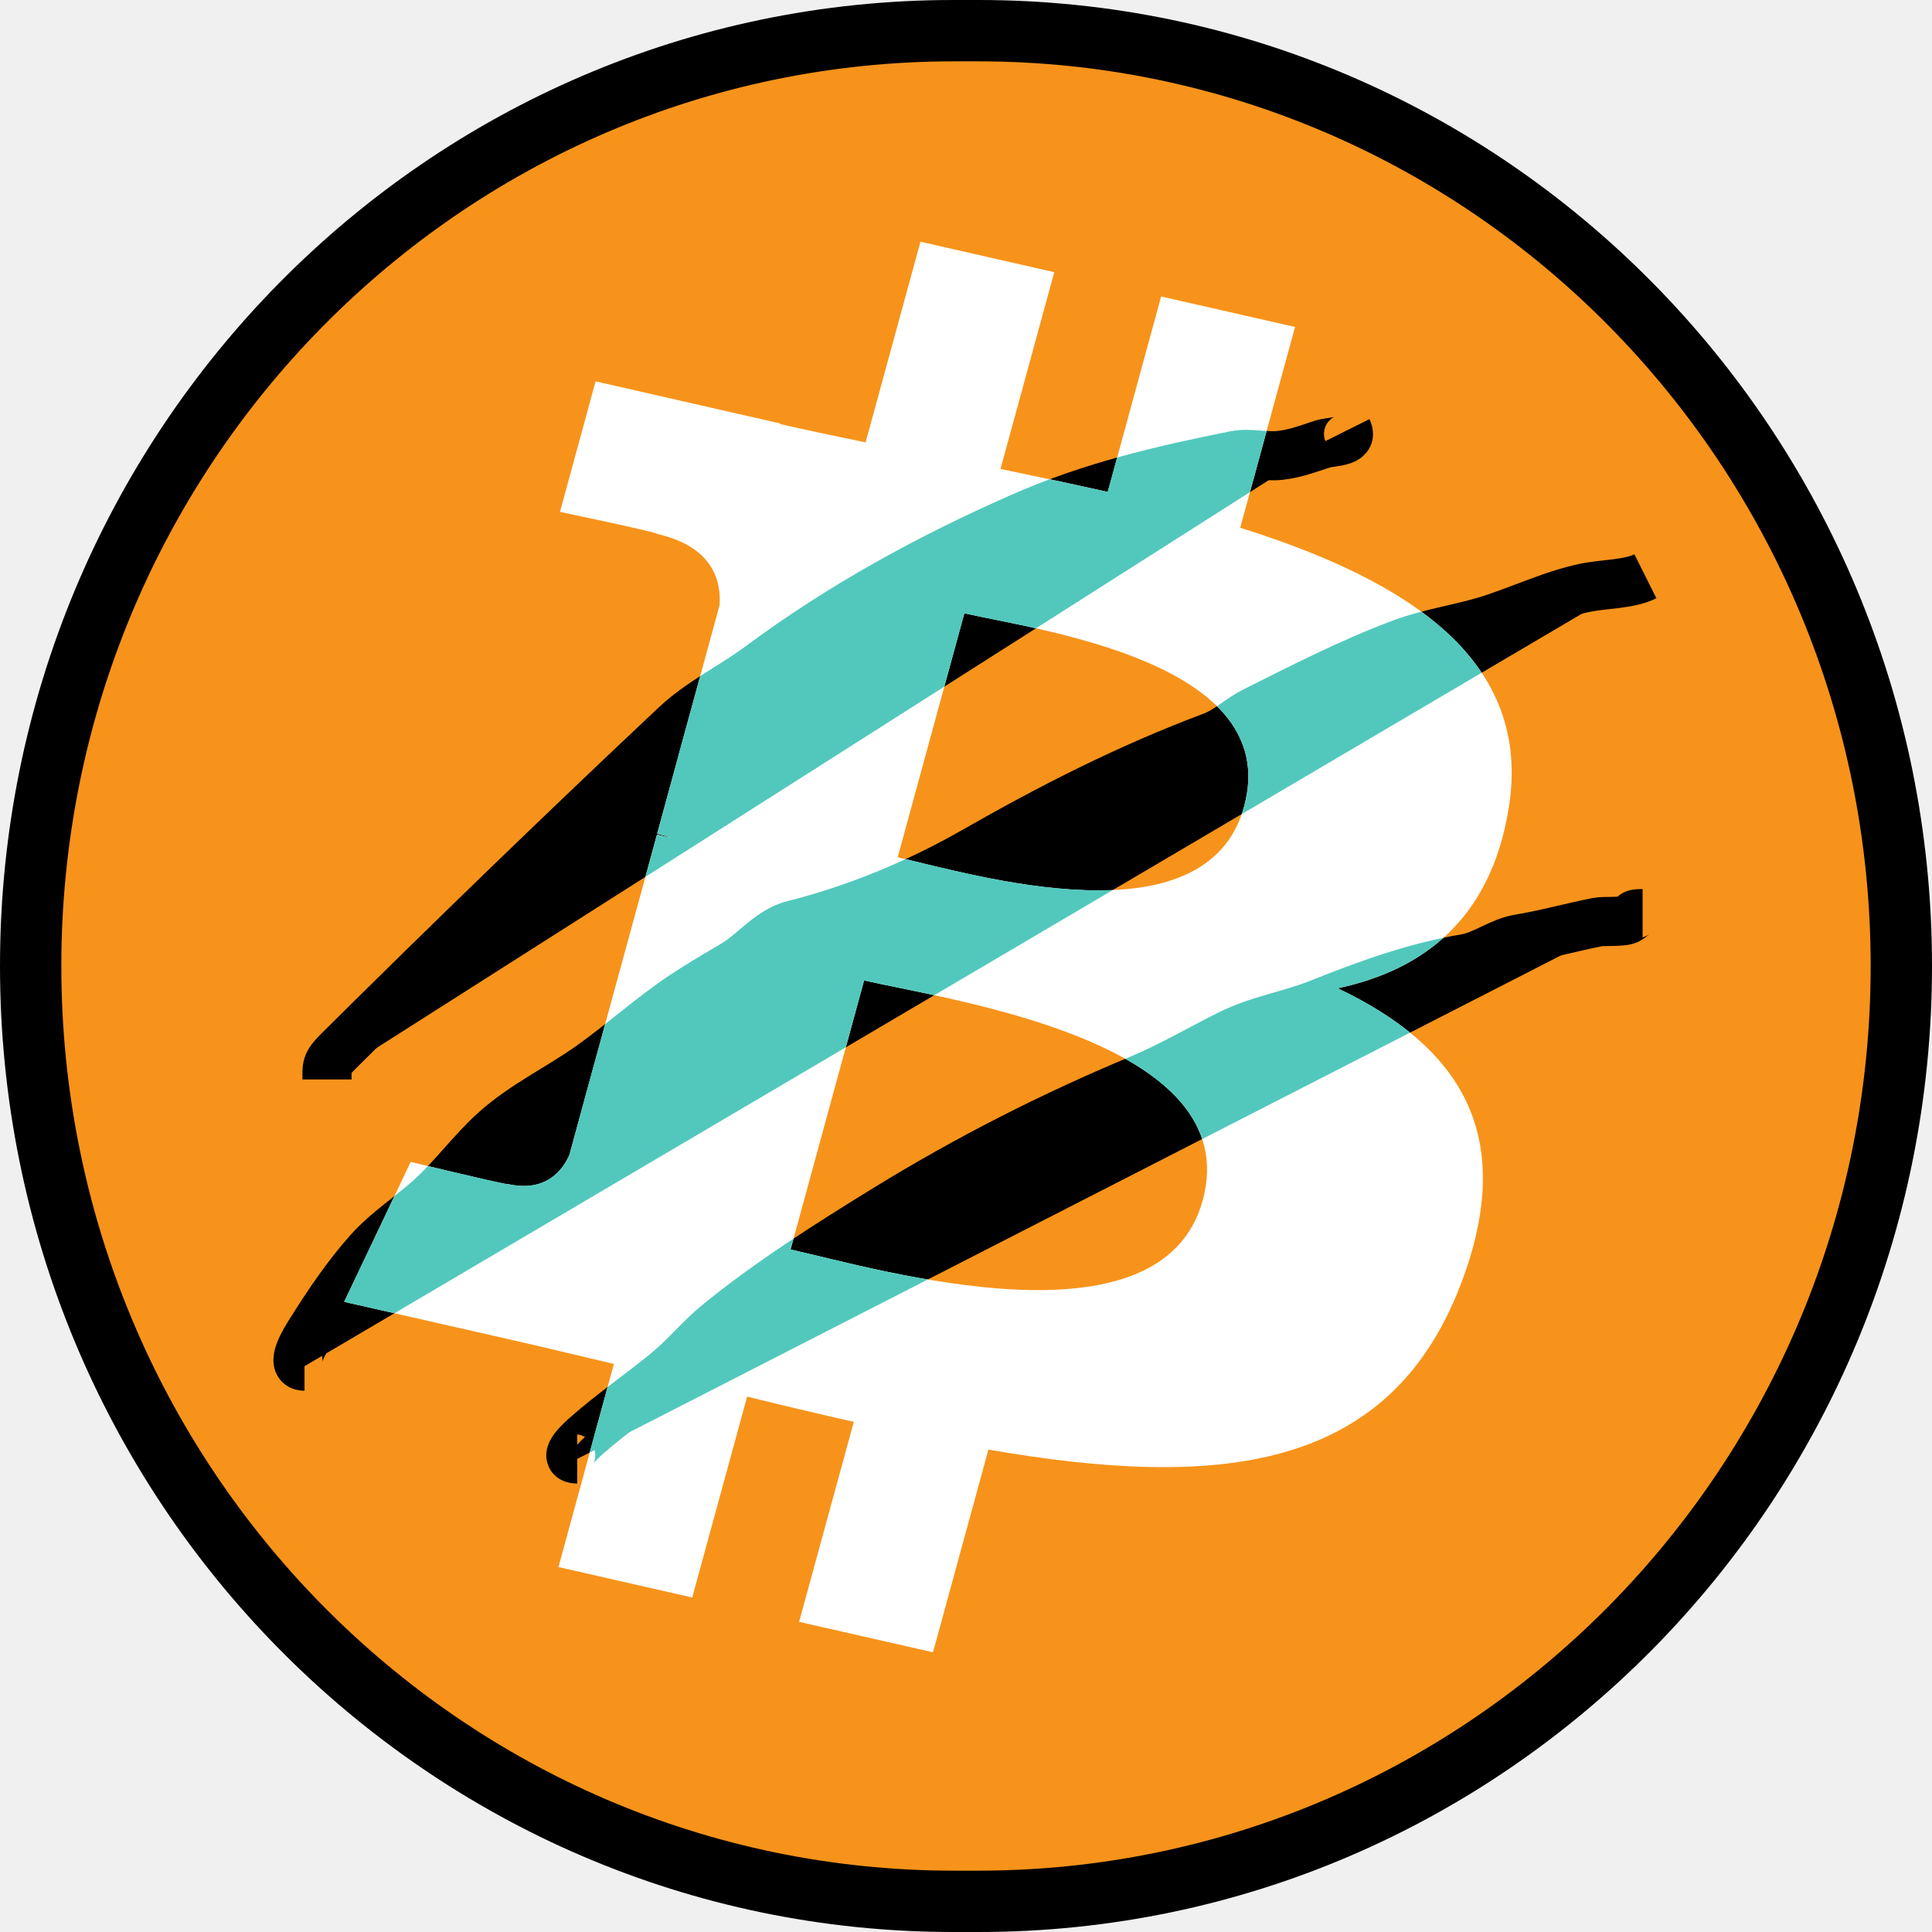
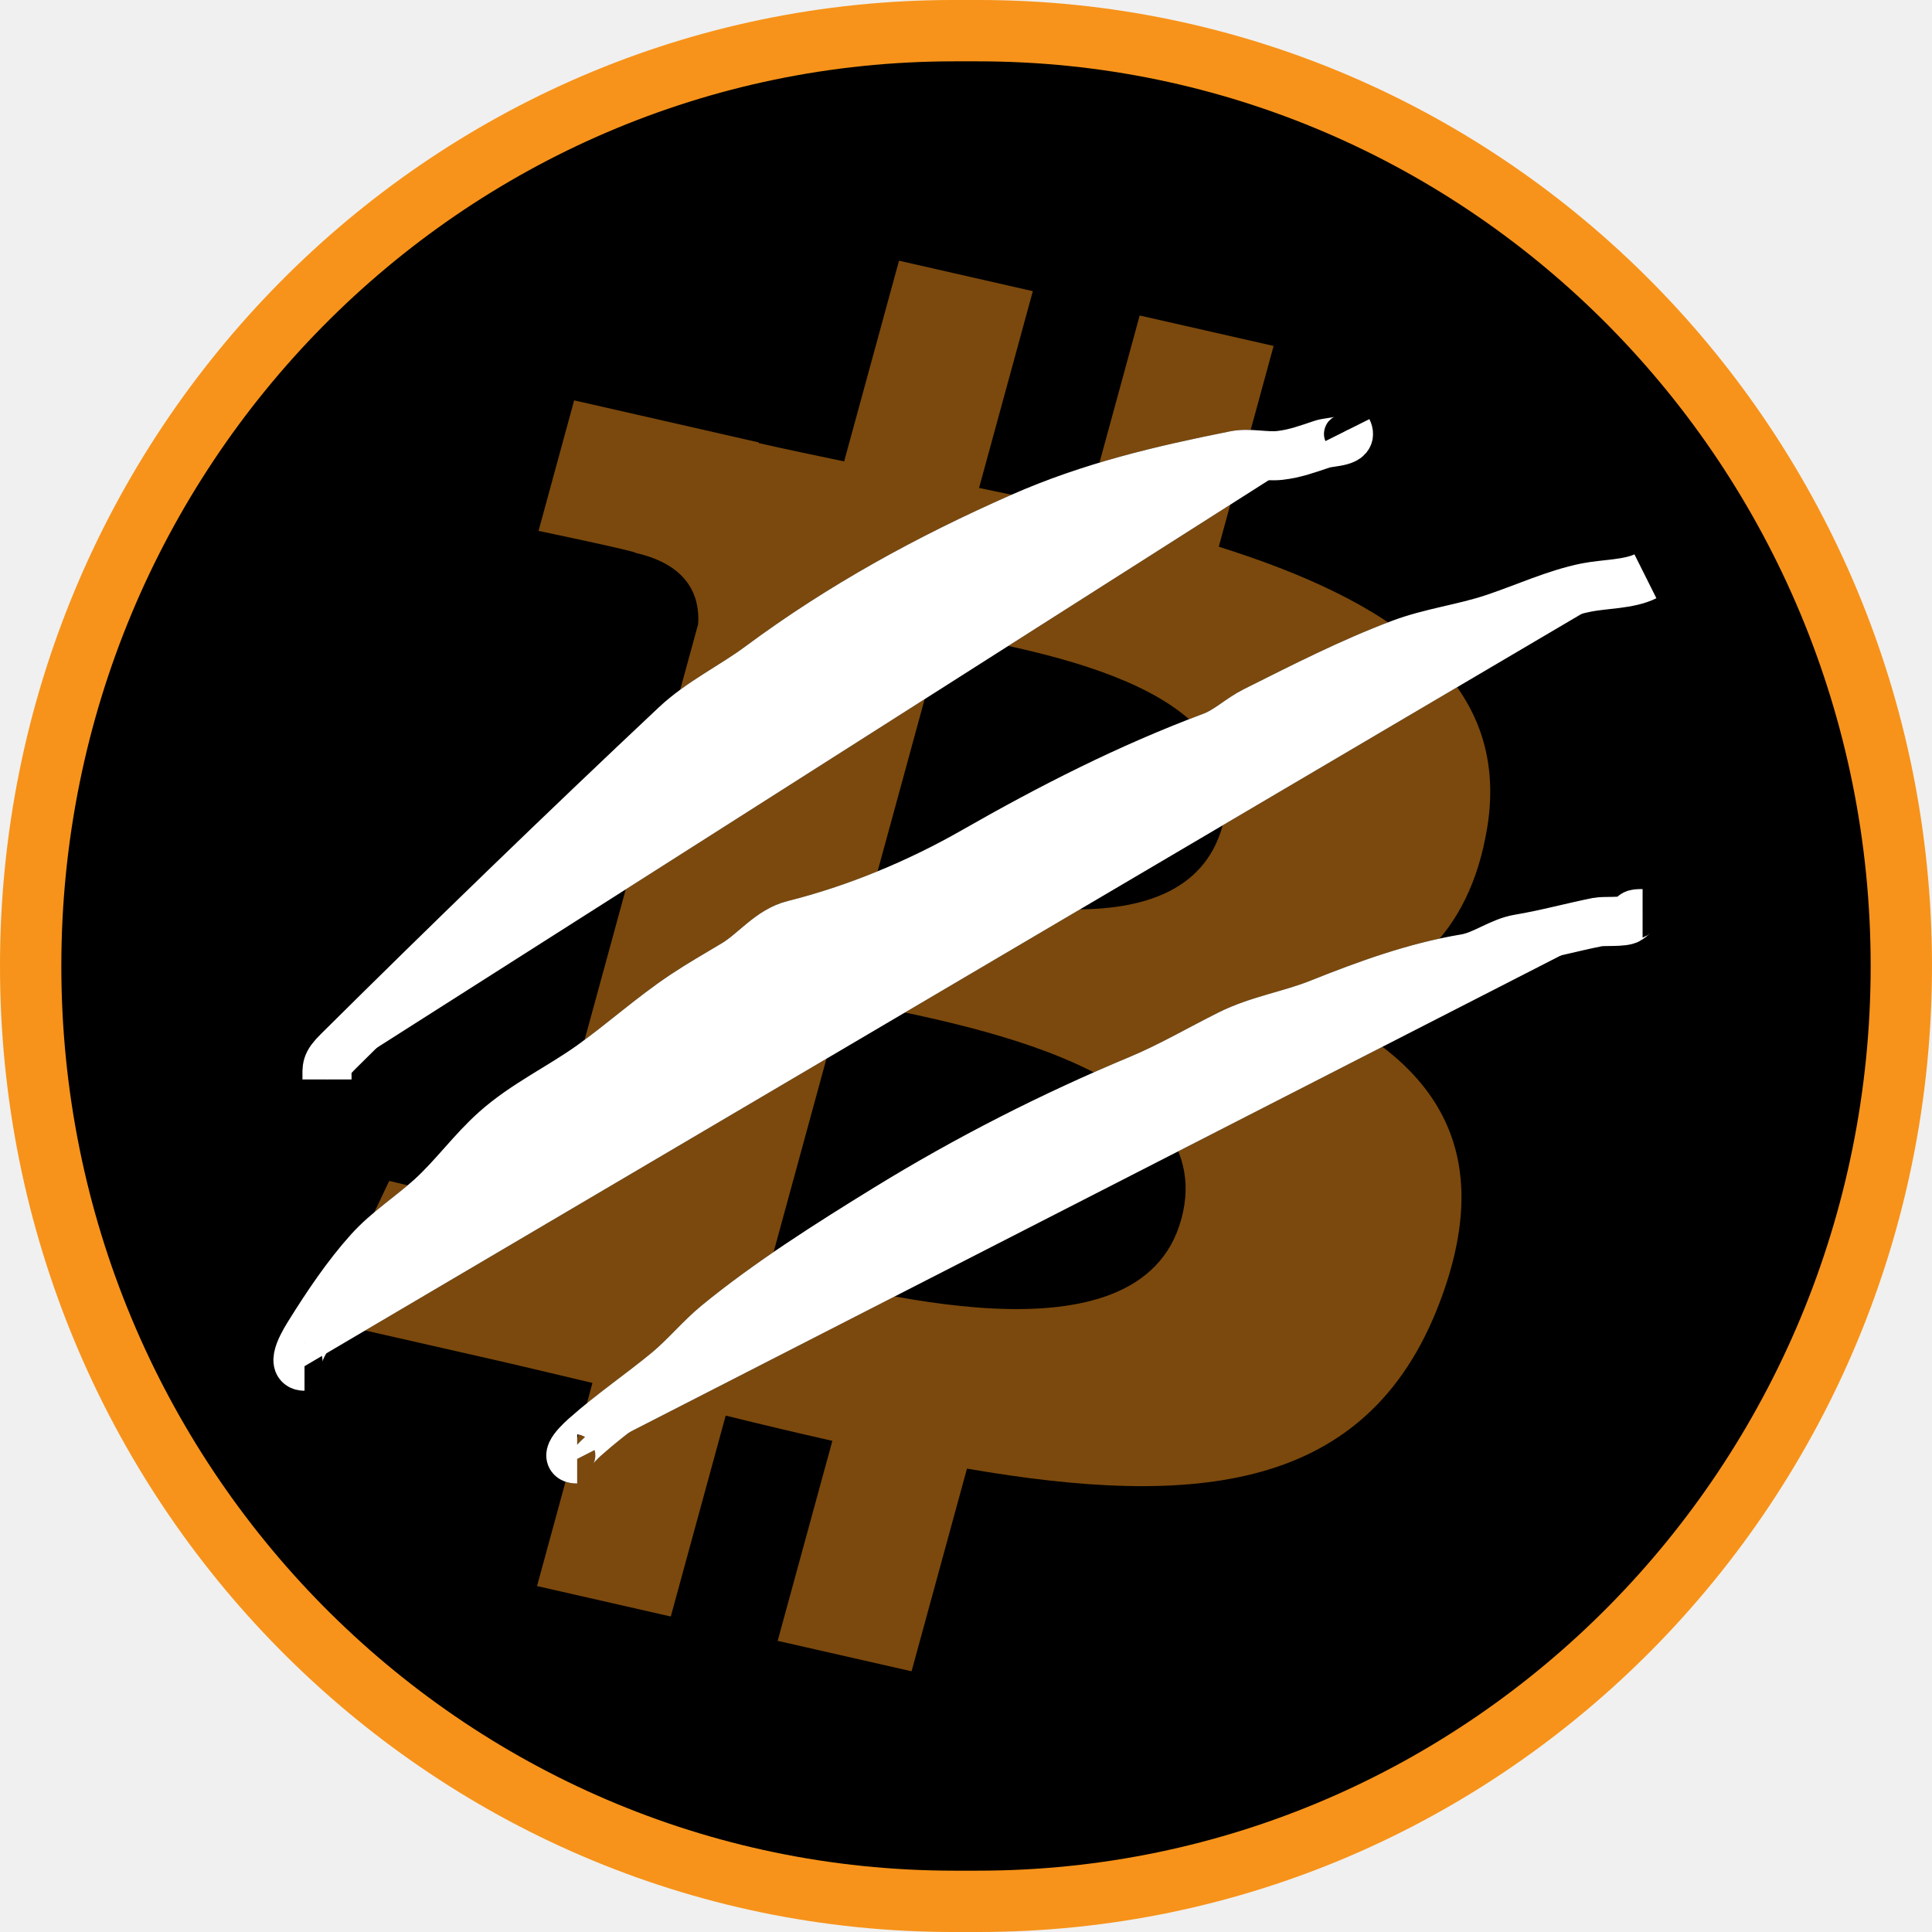
<svg xmlns="http://www.w3.org/2000/svg" xmlns:ns1="http://vectornator.io" xmlns:xlink="http://www.w3.org/1999/xlink" viewBox="0 0 357.21 357.21" clip-rule="evenodd" stroke-linecap="round" stroke-linejoin="round">
  <defs>
    <path d="M278.935 149.534c4.484-27.403-18.374-42.134-49.63-51.961l10.139-37.121-24.762-5.632-9.871 36.143c-6.501-1.48-13.185-2.877-19.827-4.26l9.942-36.381-24.741-5.631-10.146 37.108c-5.387-1.12-10.675-2.227-15.808-3.392l.028-.116-34.14-7.78-6.585 24.133s18.367 3.842 17.979 4.08c10.026 2.285 11.846 8.341 11.535 13.142l-11.549 42.289c.691.161 1.587.392 2.574.753l-2.609-.592-16.196 59.24c-1.226 2.78-4.336 6.95-11.344 5.367.247.328-17.994-4.099-17.994-4.099l-12.289 25.871 32.222 7.33c5.993 1.371 11.866 2.806 17.641 4.158l-10.245 37.552 24.727 5.631 10.153-37.147a1002.534 1002.534 0 0 0 19.721 4.673l-10.111 36.972 24.755 5.632 10.245-37.475c42.213 7.291 73.962 4.35 87.309-30.492 10.767-28.06-.529-44.245-22.739-54.806 16.175-3.418 28.358-13.129 31.609-33.189h.007zm-56.568 72.395c-7.657 28.059-59.409 12.897-76.197 9.087l13.594-49.741c16.78 3.822 70.584 11.391 62.61 40.654h-.007zm7.65-72.801c-6.98 25.524-50.06 12.556-64.042 9.377l12.325-45.114c13.981 3.18 58.993 9.113 51.717 35.737z" id="a" />
  </defs>
-   <g ns1:layerName="Layer 3" stroke="#f7931a" stroke-opacity="0" stroke-width="9.076" stroke-linecap="butt" stroke-linejoin="miter">
-     <path d="M176.266 0h4.678C278.293 0 357.21 79.964 357.21 178.605c0 98.641-78.917 178.605-176.266 178.605h-4.678C78.917 357.21 0 277.246 0 178.605 0 79.965 78.917 0 176.266 0z" />
-     <path d="M176.415 11.34h4.38c91.168 0 165.075 74.887 165.075 167.265 0 92.378-73.907 167.265-165.075 167.265h-4.38c-91.168 0-165.075-74.887-165.075-167.265 0-92.378 73.907-167.265 165.075-167.265z" fill="#f7931a" />
-   </g>
-   <g ns1:layerName="Layer 3 copy" visibility="hidden" stroke="#f7931a" stroke-opacity="0" stroke-width="9.076" stroke-linecap="butt" stroke-linejoin="miter">
+   <g ns1:layerName="Layer 3 copy" stroke="#f7931a" stroke-opacity="0" stroke-width="9.076" stroke-linecap="butt" stroke-linejoin="miter">
    <path d="M176.266 0h4.678C278.293 0 357.21 79.964 357.21 178.605c0 98.641-78.917 178.605-176.266 178.605h-4.678C78.917 357.21 0 277.246 0 178.605 0 79.965 78.917 0 176.266 0z" fill="#f7931a" />
    <path d="M176.415 11.34h4.38c91.168 0 165.075 74.887 165.075 167.265 0 92.378-73.907 167.265-165.075 167.265h-4.38c-91.168 0-165.075-74.887-165.075-167.265 0-92.378 73.907-167.265 165.075-167.265z" />
  </g>
  <path stroke="#f7931a" stroke-width="9.076" d="M162.85 36.185h32.745v266.632H162.85V36.185z" fill="#f7931a" stroke-linecap="butt" stroke-linejoin="miter" ns1:layerName="Layer 2 copy" visibility="hidden" />
  <path d="M155.574 36.383h15.27v266.631h-15.27V36.382zm33.784 0h15.27v266.631h-15.27V36.382z" ns1:layerName="Layer 2 copy" visibility="hidden" stroke="#6878ff" stroke-width="9.076" fill="#6878ff" stroke-linecap="butt" stroke-linejoin="miter" />
  <path d="M155.574 36.383h15.27v266.631h-15.27V36.382zm33.784 0h15.27v266.631h-15.27V36.382z" ns1:layerName="Layer 2 copy copy" visibility="hidden" stroke="#f7931a" stroke-width="9.076" fill="#f7931a" stroke-linecap="butt" stroke-linejoin="miter" />
  <g ns1:layerName="Layer 2 copy copy copy" visibility="hidden">
    <path stroke="#f7931a" stroke-opacity="0" stroke-width="9.076" d="M173.055 55.172h20.04v238.963h-20.04V55.172z" fill="#f7931a" stroke-linecap="butt" stroke-linejoin="miter" />
    <path d="M279.818 126.2c-2.843-25.975-28.593-33.983-61.115-35.552l.044-36.144-25.204.716-.042 35.192c-6.618.186-13.389.492-20.116.799l.048-35.425-25.183.711-.055 36.135c-5.455.251-10.813.49-16.036.641l-.004-.111-34.752.971-.023 23.498s18.607-.836 18.297-.528c10.207-.286 13.529 4.792 14.482 9.231l-.049 41.176a22.977 22.977 0 0 1 2.663.078l-2.655.077-.085 57.685c-.451 2.817-2.345 7.342-9.476 7.554.322.241-18.316.514-18.316.514l-5.038 26.422 32.797-.93c6.103-.166 12.106-.245 17.994-.377l-.033 36.561 25.17-.708.051-36.171c6.904-.069 13.592-.21 20.121-.4l-.056 36.004 25.197-.715.054-36.491c42.364-3.319 72.031-13.477 75.745-48.306 3.007-28.053-12.038-40.108-36.08-44.477 14.613-6.919 23.761-18.622 21.649-37.629l.006-.001zm-35.356 79.163c-.027 27.319-53.587 25.73-70.672 26.223l.067-48.435c17.082-.479 70.629-6.279 70.612 22.21l-.007.002zm-11.64-68.002c-.039 24.855-44.714 23.217-58.945 23.622l.057-43.928c14.23-.405 58.924-5.619 58.888 20.306z" fill-opacity=".29" fill="#fff" />
  </g>
-   <g ns1:layerName="Layer 2 copy copy copy copy" visibility="hidden">
-     <path d="M285.971 153.046c4.484-27.403-18.374-42.134-49.63-51.962l10.139-37.12-24.763-5.632-9.871 36.143c-6.5-1.48-13.184-2.877-19.826-4.26l9.941-36.381-24.741-5.632-10.146 37.109c-5.386-1.12-10.674-2.227-15.807-3.392l.028-.116-34.14-7.78-6.585 24.133s18.367 3.842 17.979 4.08c10.026 2.285 11.845 8.341 11.535 13.142l-11.549 42.289c.691.16 1.586.392 2.574.753l-2.609-.593-16.196 59.241c-1.227 2.78-4.336 6.95-11.344 5.367.246.328-17.994-4.099-17.994-4.099l-12.29 25.871 32.223 7.33c5.993 1.371 11.866 2.806 17.641 4.157l-10.245 37.553 24.727 5.631 10.153-37.147a999.009 999.009 0 0 0 19.721 4.672l-10.111 36.973 24.755 5.631 10.245-37.474c42.212 7.291 73.962 4.35 87.309-30.492 10.766-28.06-.529-44.246-22.739-54.807 16.175-3.417 28.358-13.128 31.609-33.188h.007zm-56.568 72.394c-7.657 28.06-59.41 12.898-76.197 9.088l13.593-49.742c16.781 3.823 70.585 11.392 62.611 40.654h-.007zm7.65-72.8c-6.98 25.524-50.06 12.556-64.042 9.377l12.325-45.114c13.981 3.179 58.993 9.113 51.717 35.737z" fill-opacity=".346" fill="#fff" />
-     <path stroke="#f7931a" stroke-opacity="0" stroke-width="9.076" d="M168.686 34.454l20.04.02-.202 289.789-20.04-.02.202-289.789z" fill="#f7931a" stroke-linecap="butt" stroke-linejoin="miter" />
-   </g>
+   <path d="M274.971 153.046c4.484-27.403-18.374-42.134-49.63-51.962l10.139-37.12-24.763-5.632-9.871 36.143c-6.5-1.48-13.184-2.877-19.826-4.26l9.941-36.381-24.741-5.632-10.146 37.109c-5.386-1.12-10.674-2.227-15.807-3.392l.028-.116-34.14-7.78-6.585 24.133s18.367 3.842 17.979 4.08c10.026 2.285 11.845 8.341 11.535 13.142l-11.549 42.289c.691.16 1.586.392 2.574.753l-2.609-.593-16.196 59.241c-1.227 2.78-4.336 6.95-11.344 5.367.246.328-17.994-4.099-17.994-4.099l-12.29 25.871 32.223 7.33c5.993 1.371 11.866 2.806 17.641 4.157l-10.245 37.553 24.727 5.631 10.153-37.147a999.009 999.009 0 0 0 19.721 4.672l-10.111 36.973 24.755 5.631 10.245-37.474c42.212 7.291 73.962 4.35 87.309-30.492 10.766-28.06-.529-44.246-22.739-54.807 16.175-3.417 28.358-13.128 31.609-33.188h.007zm-56.568 72.394c-7.657 28.06-59.41 12.898-76.197 9.088l13.593-49.742c16.781 3.823 70.585 11.392 62.611 40.654h-.007zm7.65-72.8c-6.98 25.524-50.06 12.556-64.042 9.377l12.325-45.114c13.981 3.179 58.993 9.113 51.717 35.737z" fill-opacity=".499" fill="#f7931a" ns1:layerName="Layer 2 copy copy copy copy" />
+   <path stroke="#f7931a" stroke-opacity="0" stroke-width="9.076" d="M168.686 34.454l20.04.02-.202 289.789-20.04-.02.202-289.789z" fill="#f7931a" stroke-linecap="butt" stroke-linejoin="miter" ns1:layerName="Layer 2 copy copy copy copy copy" visibility="hidden" />
+   <path d="M277.971 151.046c4.484-27.403-18.374-42.134-49.63-51.962l10.139-37.12-24.763-5.632-9.871 36.143c-6.5-1.48-13.184-2.877-19.826-4.26l9.941-36.381-24.741-5.632-10.146 37.109c-5.386-1.12-10.674-2.227-15.807-3.392l.028-.116-34.14-7.78-6.585 24.133s18.367 3.842 17.979 4.08c10.026 2.285 11.845 8.341 11.535 13.142l-11.549 42.289c.691.16 1.586.392 2.574.753l-2.609-.593-16.196 59.241c-1.227 2.78-4.336 6.95-11.344 5.367.246.328-17.994-4.099-17.994-4.099l-12.29 25.871 32.223 7.33c5.993 1.371 11.866 2.806 17.641 4.157l-10.245 37.553 24.727 5.631 10.153-37.147a999.009 999.009 0 0 0 19.721 4.672l-10.111 36.973 24.755 5.631 10.245-37.474c42.212 7.291 73.962 4.35 87.309-30.492 10.766-28.06-.529-44.246-22.739-54.807 16.175-3.417 28.358-13.128 31.609-33.188h.007zm-56.568 72.394c-7.657 28.06-59.41 12.898-76.197 9.088l13.593-49.742c16.781 3.823 70.585 11.392 62.611 40.654h-.007zm7.65-72.8c-6.98 25.524-50.06 12.556-64.042 9.377l12.325-45.114c13.981 3.179 58.993 9.113 51.717 35.737z" fill="#f7931a" ns1:layerName="Layer 2 copy copy copy copy copy" visibility="hidden" />
  <path d="M80.89 79.75l-.795 26.098s19.218-.411 18.888-.076c10.545-.072 13.874 5.618 14.72 10.578l-1.388 45.824c.728-.002 1.673-.022 2.744.109l-2.741.044-1.852 64.168c-.554 3.122-2.63 8.077-9.998 8.141.325.275-18.963.155-18.963.155l-5.999 29.251.077-.002 137.901-2.241c36.695-4.079 62.643-15.752 67.047-50.343 3.98-31.126-11.248-44.842-35.93-50.281 15.301-7.343 25.136-20.162 23.549-41.351-2.125-28.957-28.458-38.505-61.982-41.035l-.001-.077-125.261 2.036-.016-.997zm93.972 27.013c19.185-.02 45.054 2.742 44.42 24.366-.816 27.641-46.894 24.677-61.597 24.784l1.492-48.818c3.675-.027 9.289-.325 15.685-.332zm.965 73.482c23.001-.016 54.051 2.989 53.371 26.751-.88 30.383-56.088 27.302-73.741 27.437l1.563-53.806c4.412-.03 11.14-.377 18.807-.382z" fill-opacity=".501" fill="#f7931a" ns1:layerName="Layer 4" visibility="hidden" />
  <path d="M115.922 59.092l-8.363 24.734s18.504 5.205 18.091 5.43c10.109 3.003 11.635 9.416 11 14.407l-14.677 43.432c.697.21 1.607.466 2.593.903l-2.635-.756-20.464 60.845c-1.44 2.826-4.87 6.961-11.936 4.876.23.358-18.186-5.376-18.186-5.376l-14.26 26.234.074.021 132.573 38.029c36.291 6.788 64.515 3.18 78.804-28.628 12.875-28.617 2.304-46.174-19.724-58.567 16.777-2.567 29.92-11.965 34.574-32.698 6.403-28.319-16.006-45.124-47.339-57.31l.021-.074L115.647 60.05l.275-.959zm82.027 53.216c18.359 5.569 42.302 15.748 35.395 36.249-8.832 26.204-52.048 9.947-66.145 5.765l15.648-46.266c3.525 1.046 8.982 2.396 15.102 4.252zm-20.483 70.576c22.008 6.685 50.836 18.605 43.263 41.139-9.693 28.809-61.609 9.778-78.535 4.765l17.17-51.017c4.229 1.257 10.766 2.885 18.102 5.113z" fill-opacity=".501" fill="#f7931a" ns1:layerName="Layer 4 copy" visibility="hidden" />
  <path d="M60.46 199.584c0-2.297-.258-2.879 2.079-5.197 20.529-20.364 41.304-40.484 62.37-60.291 4.622-4.347 10.497-7.135 15.592-10.915 15.033-11.154 31.18-19.998 48.337-27.547 12.906-5.679 25.84-8.702 39.501-11.434 2.653-.531 5.618.3 8.316 0 2.764-.308 5.199-1.214 7.796-2.08 1.659-.552 5.825-.303 4.678-2.598M56.302 252.599c-2.943 0 .29-5.039 1.04-6.237 3.215-5.146 6.845-10.552 10.914-15.073 3.395-3.773 7.7-6.481 11.434-9.875 4.248-3.862 7.63-8.631 11.955-12.474 5.393-4.795 11.884-7.821 17.671-11.955 5.866-4.19 11.121-8.973 17.152-12.993 3.026-2.018 6.231-3.843 9.355-5.718 3.66-2.195 6.533-6.181 10.915-7.276 11.439-2.86 23.012-7.655 33.264-13.514 14.459-8.262 28.584-15.461 44.179-21.309 2.757-1.034 5.081-3.321 7.796-4.678 8.806-4.403 17.79-9.01 27.027-12.474 5.548-2.081 11.54-2.807 17.152-4.678 5.706-1.902 11.435-4.574 17.152-5.717 3.291-.658 7.928-.586 10.914-2.079M106.717 269.75c-3.195 0 1.053-3.707 1.56-4.158 4.8-4.267 10.12-7.876 15.072-11.954 3.32-2.734 6.052-6.132 9.356-8.836 9.505-7.776 20.697-14.856 31.185-21.309 14.92-9.182 30.687-17.204 46.777-23.909 5.636-2.348 11.174-5.587 16.632-8.316 5.346-2.673 11.212-3.549 16.632-5.717 8.784-3.514 17.728-6.766 27.027-8.316 3.323-.554 6.428-3.064 9.876-3.638 4.973-.829 9.717-2.152 14.553-3.119 1.117-.223 4.818.08 5.717-.52 1.323-.882.625-1.039 2.599-1.039" ns1:layerName="Layer 1" stroke="#000" stroke-width="9.076" stroke-linecap="butt" stroke-linejoin="miter" />
-   <path d="M60.46 199.584c0-2.297-.258-2.879 2.079-5.197 20.529-20.364 41.304-40.484 62.37-60.291 4.622-4.347 10.497-7.135 15.592-10.915 15.033-11.154 31.18-19.998 48.337-27.547 12.906-5.679 25.84-8.702 39.501-11.434 2.653-.531 5.618.3 8.316 0 2.764-.308 5.199-1.214 7.796-2.08 1.659-.552 5.825-.303 4.678-2.598M56.302 252.599c-2.943 0 .29-5.039 1.04-6.237 3.215-5.146 6.845-10.552 10.914-15.073 3.395-3.773 7.7-6.481 11.434-9.875 4.248-3.862 7.63-8.631 11.955-12.474 5.393-4.795 11.884-7.821 17.671-11.955 5.866-4.19 11.121-8.973 17.152-12.993 3.026-2.018 6.231-3.843 9.355-5.718 3.66-2.195 6.533-6.181 10.915-7.276 11.439-2.86 23.012-7.655 33.264-13.514 14.459-8.262 28.584-15.461 44.179-21.309 2.757-1.034 5.081-3.321 7.796-4.678 8.806-4.403 17.79-9.01 27.027-12.474 5.548-2.081 11.54-2.807 17.152-4.678 5.706-1.902 11.435-4.574 17.152-5.717 3.291-.658 7.928-.586 10.914-2.079M106.717 269.75c-3.195 0 1.053-3.707 1.56-4.158 4.8-4.267 10.12-7.876 15.072-11.954 3.32-2.734 6.052-6.132 9.356-8.836 9.505-7.776 20.697-14.856 31.185-21.309 14.92-9.182 30.687-17.204 46.777-23.909 5.636-2.348 11.174-5.587 16.632-8.316 5.346-2.673 11.212-3.549 16.632-5.717 8.784-3.514 17.728-6.766 27.027-8.316 3.323-.554 6.428-3.064 9.876-3.638 4.973-.829 9.717-2.152 14.553-3.119 1.117-.223 4.818.08 5.717-.52 1.323-.882.625-1.039 2.599-1.039" ns1:layerName="Layer 1 copy" visibility="hidden" stroke="#fff" stroke-width="9.076" fill="#fff" stroke-linecap="butt" stroke-linejoin="miter" />
-   <g ns1:mask="#Mask" ns1:layerName="Layer 1 copy">
+   <path d="M60.46 199.584c0-2.297-.258-2.879 2.079-5.197 20.529-20.364 41.304-40.484 62.37-60.291 4.622-4.347 10.497-7.135 15.592-10.915 15.033-11.154 31.18-19.998 48.337-27.547 12.906-5.679 25.84-8.702 39.501-11.434 2.653-.531 5.618.3 8.316 0 2.764-.308 5.199-1.214 7.796-2.08 1.659-.552 5.825-.303 4.678-2.598M56.302 252.599c-2.943 0 .29-5.039 1.04-6.237 3.215-5.146 6.845-10.552 10.914-15.073 3.395-3.773 7.7-6.481 11.434-9.875 4.248-3.862 7.63-8.631 11.955-12.474 5.393-4.795 11.884-7.821 17.671-11.955 5.866-4.19 11.121-8.973 17.152-12.993 3.026-2.018 6.231-3.843 9.355-5.718 3.66-2.195 6.533-6.181 10.915-7.276 11.439-2.86 23.012-7.655 33.264-13.514 14.459-8.262 28.584-15.461 44.179-21.309 2.757-1.034 5.081-3.321 7.796-4.678 8.806-4.403 17.79-9.01 27.027-12.474 5.548-2.081 11.54-2.807 17.152-4.678 5.706-1.902 11.435-4.574 17.152-5.717 3.291-.658 7.928-.586 10.914-2.079M106.717 269.75c-3.195 0 1.053-3.707 1.56-4.158 4.8-4.267 10.12-7.876 15.072-11.954 3.32-2.734 6.052-6.132 9.356-8.836 9.505-7.776 20.697-14.856 31.185-21.309 14.92-9.182 30.687-17.204 46.777-23.909 5.636-2.348 11.174-5.587 16.632-8.316 5.346-2.673 11.212-3.549 16.632-5.717 8.784-3.514 17.728-6.766 27.027-8.316 3.323-.554 6.428-3.064 9.876-3.638 4.973-.829 9.717-2.152 14.553-3.119 1.117-.223 4.818.08 5.717-.52 1.323-.882.625-1.039 2.599-1.039" ns1:layerName="Layer 1 copy" stroke="#fff" stroke-width="9.076" fill="#fff" stroke-linecap="butt" stroke-linejoin="miter" />
+   <g ns1:mask="#Mask" ns1:layerName="Layer 1 copy" visibility="hidden">
    <use xlink:href="#a" fill="#fff" />
    <clipPath id="b">
      <use xlink:href="#a" fill="none" overflow="visible" />
    </clipPath>
    <g clip-path="url(#b)" stroke="#52c8bc" stroke-width="9.076" fill="#52c8bc" stroke-linecap="butt" stroke-linejoin="miter">
      <path d="M60.46 199.584c0-2.297-.258-2.879 2.079-5.197 20.529-20.364 41.304-40.484 62.37-60.291 4.622-4.347 10.497-7.135 15.592-10.915 15.033-11.154 31.18-19.998 48.337-27.547 12.906-5.679 25.84-8.702 39.501-11.434 2.653-.531 5.618.3 8.316 0 2.764-.308 5.199-1.214 7.796-2.08 1.659-.552 5.825-.303 4.678-2.598M56.302 252.599c-2.943 0 .29-5.039 1.04-6.237 3.215-5.146 6.845-10.552 10.914-15.073 3.395-3.773 7.7-6.481 11.434-9.875 4.248-3.862 7.63-8.631 11.955-12.474 5.393-4.795 11.884-7.821 17.671-11.955 5.866-4.19 11.121-8.973 17.152-12.993 3.026-2.018 6.231-3.843 9.355-5.718 3.66-2.195 6.533-6.181 10.915-7.276 11.439-2.86 23.012-7.655 33.264-13.514 14.459-8.262 28.584-15.461 44.179-21.309 2.757-1.034 5.081-3.321 7.796-4.678 8.806-4.403 17.79-9.01 27.027-12.474 5.548-2.081 11.54-2.807 17.152-4.678 5.706-1.902 11.435-4.574 17.152-5.717 3.291-.658 7.928-.586 10.914-2.079M106.717 269.75c-3.195 0 1.053-3.707 1.56-4.158 4.8-4.267 10.12-7.876 15.072-11.954 3.32-2.734 6.052-6.132 9.356-8.836 9.505-7.776 20.697-14.856 31.185-21.309 14.92-9.182 30.687-17.204 46.777-23.909 5.636-2.348 11.174-5.587 16.632-8.316 5.346-2.673 11.212-3.549 16.632-5.717 8.784-3.514 17.728-6.766 27.027-8.316 3.323-.554 6.428-3.064 9.876-3.638 4.973-.829 9.717-2.152 14.553-3.119 1.117-.223 4.818.08 5.717-.52 1.323-.882.625-1.039 2.599-1.039" />
    </g>
  </g>
</svg>
